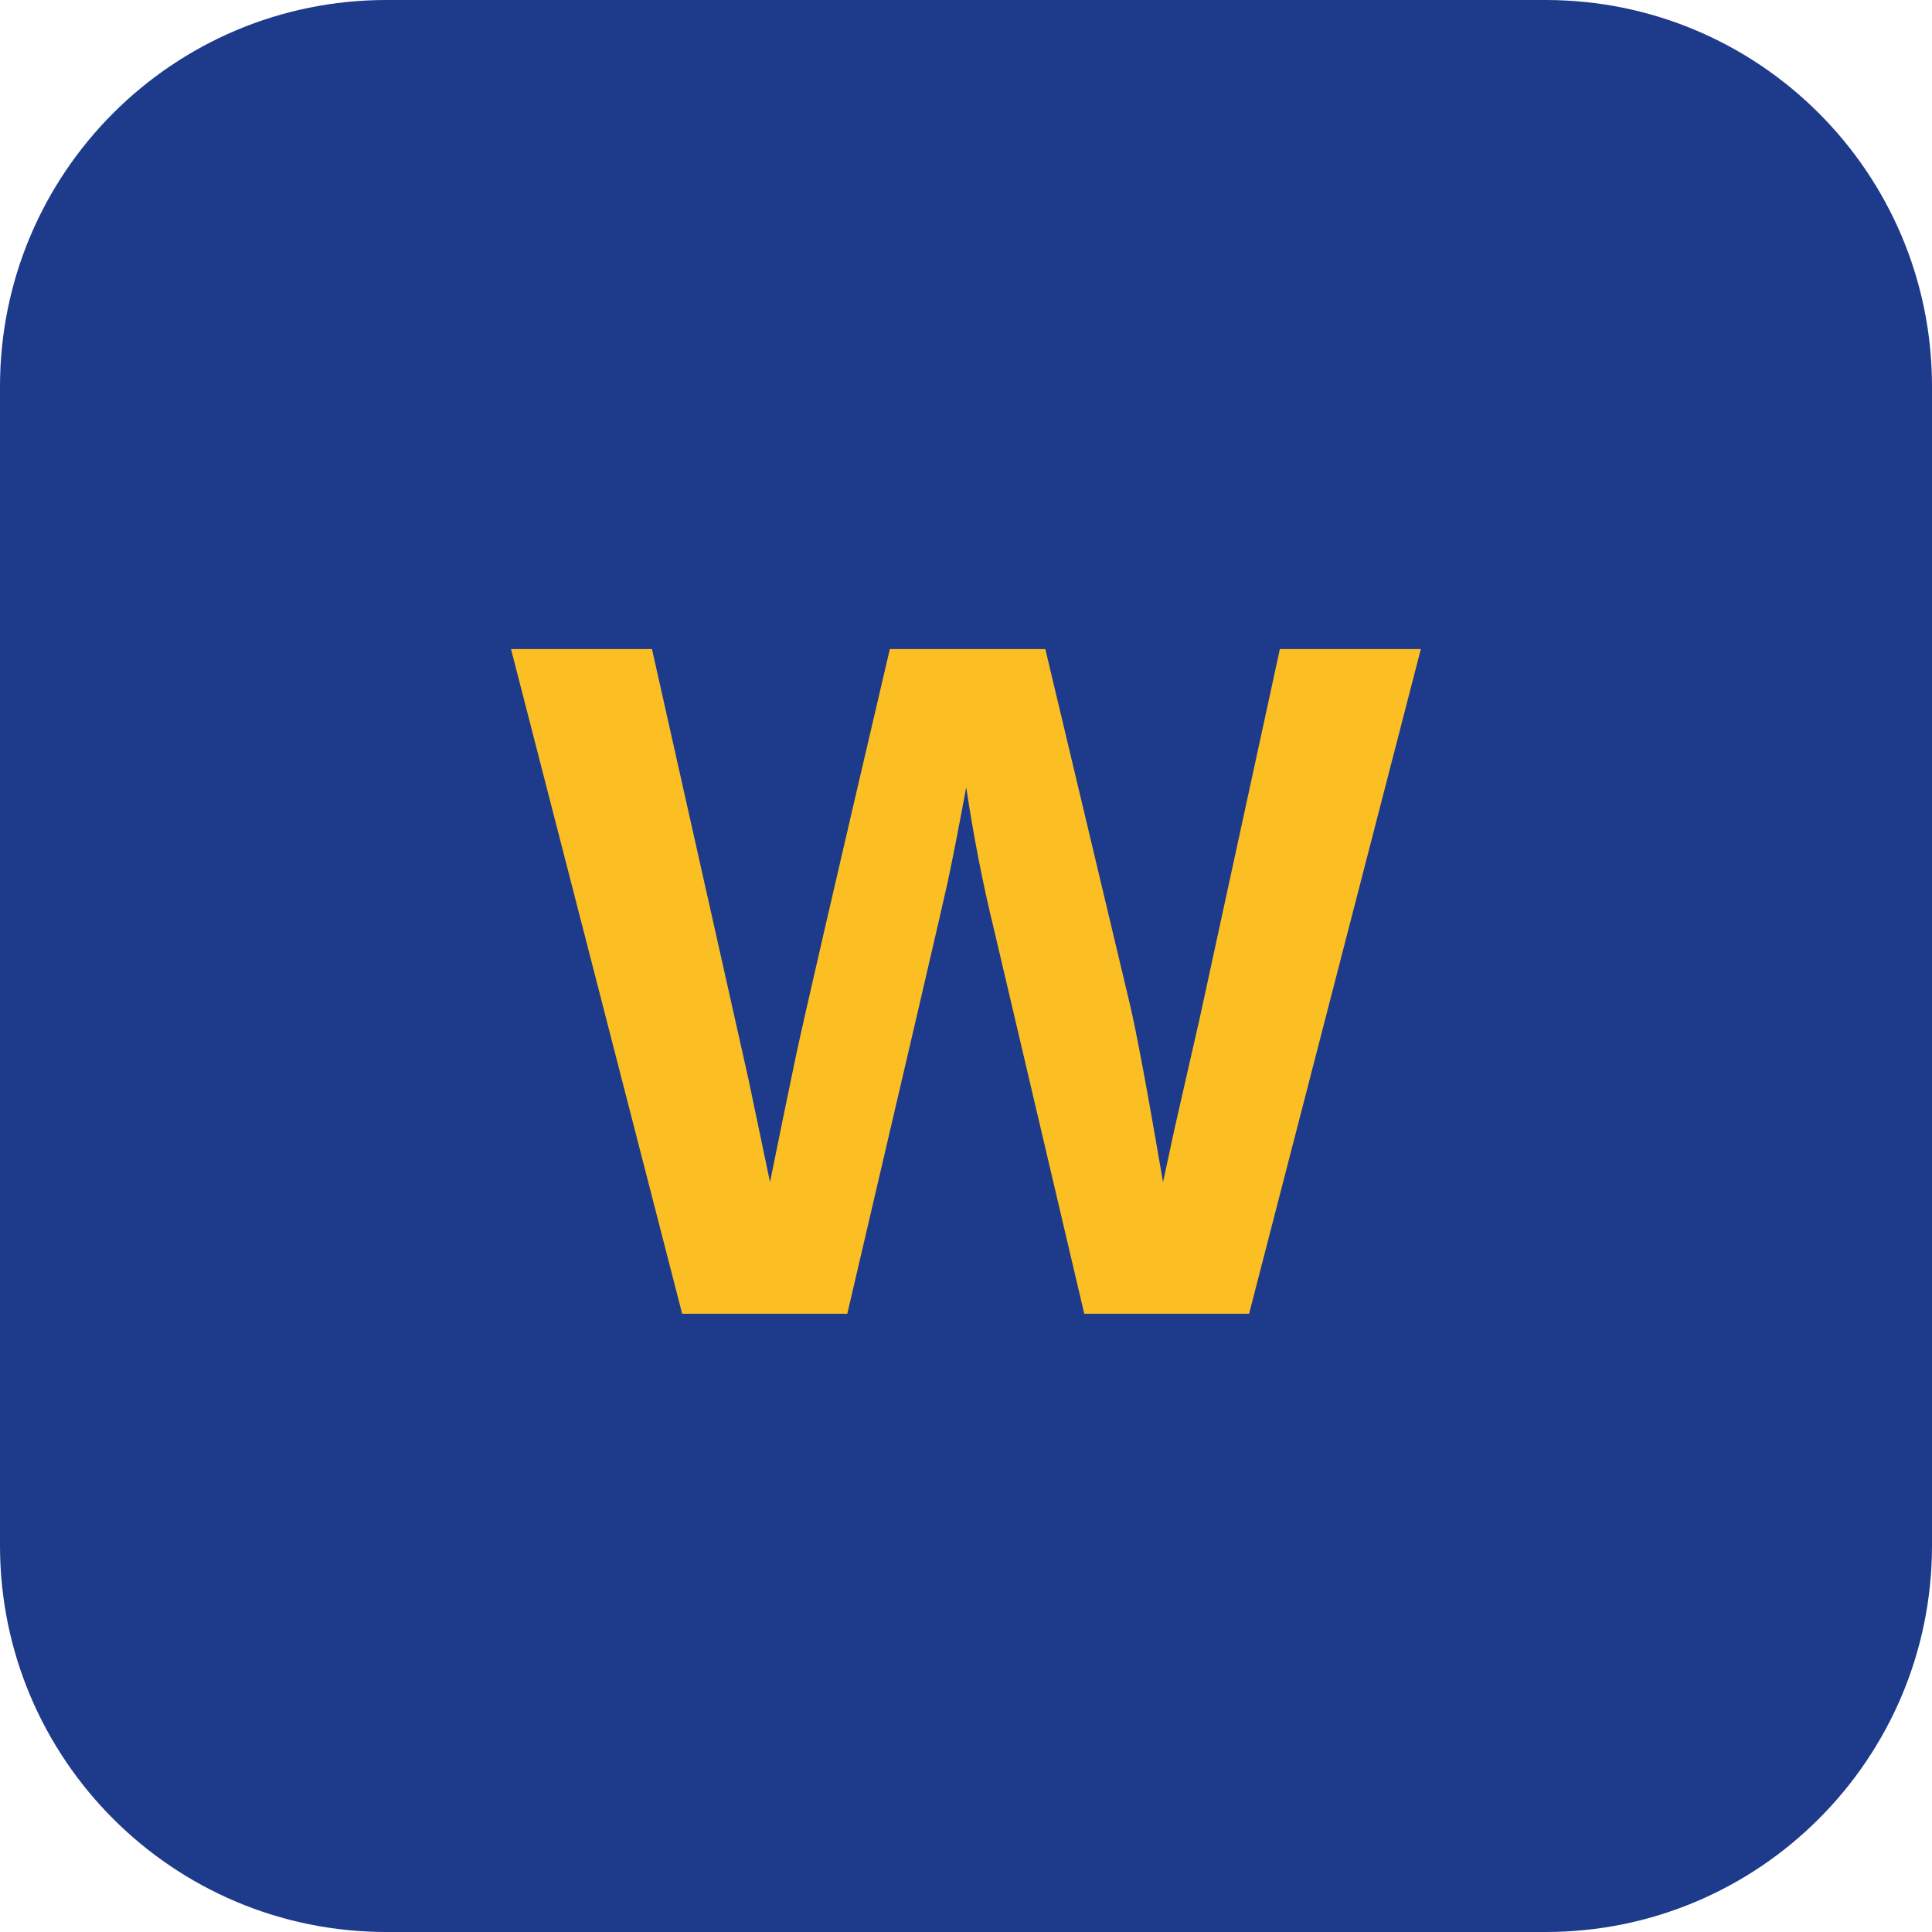
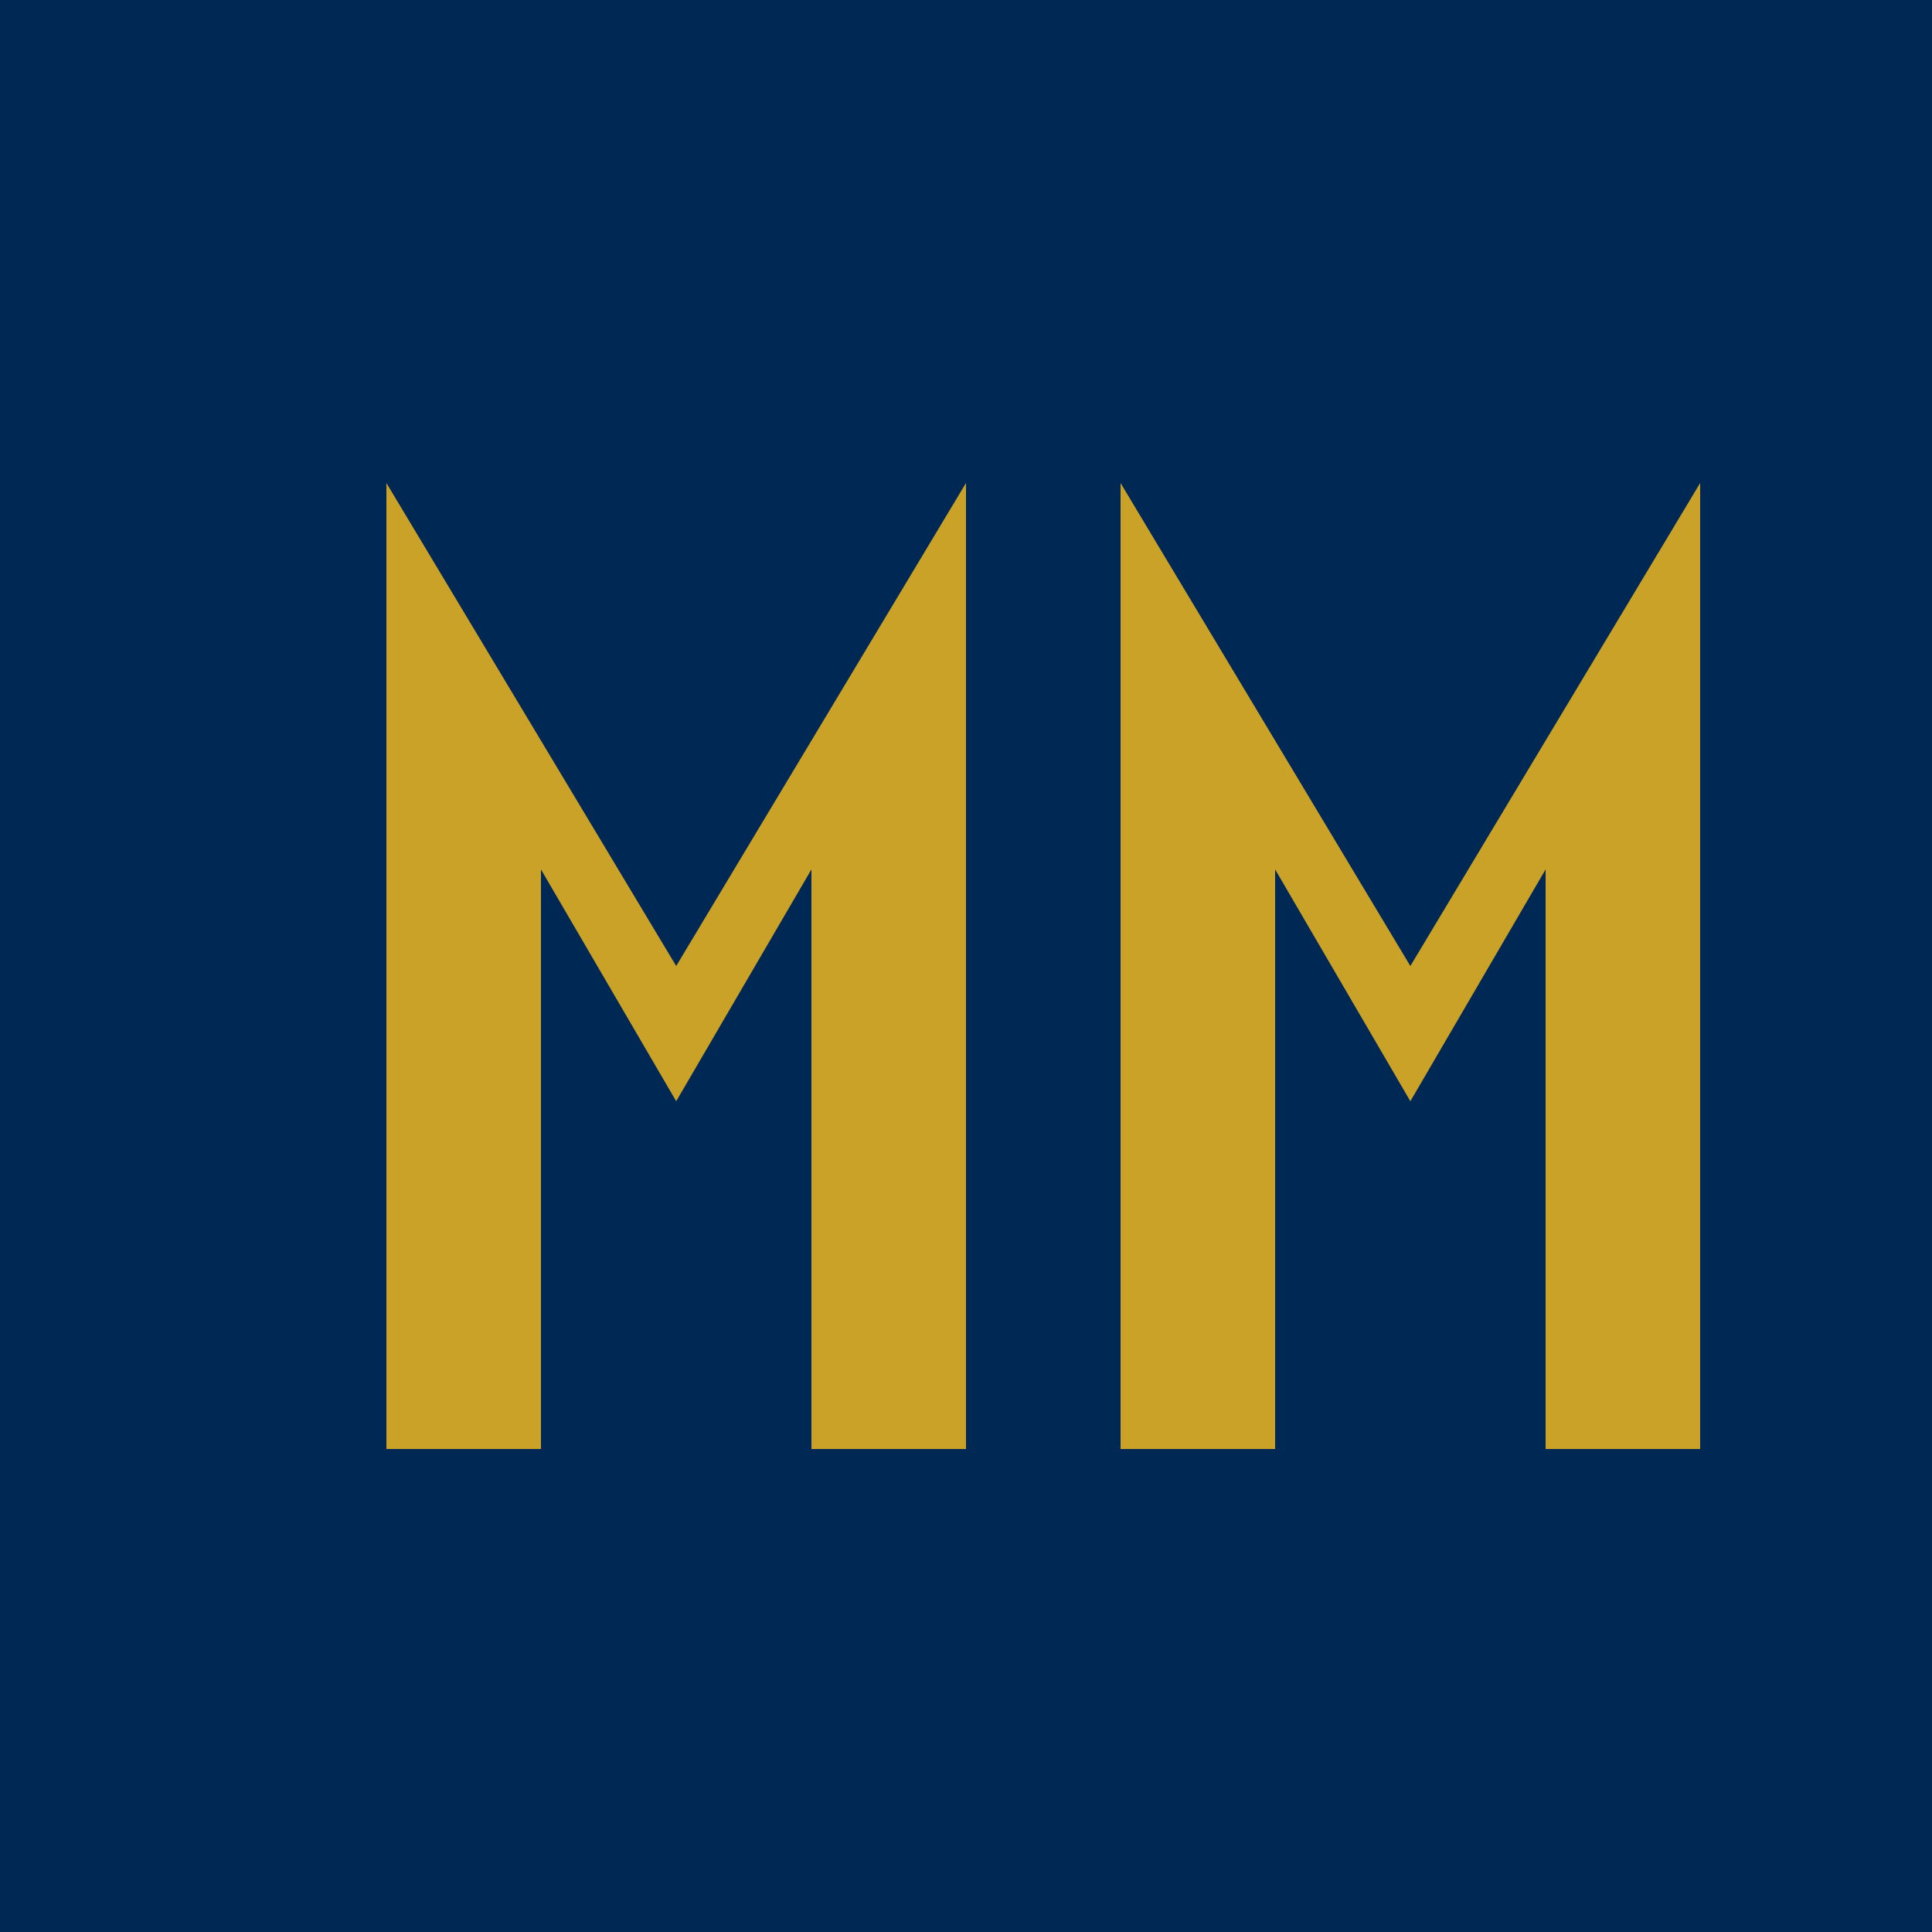
<svg xmlns="http://www.w3.org/2000/svg" viewBox="0 0 100 100">
-   <rect width="100" height="100" rx="20" fill="#1e3a8a" />
-   <text x="50" y="68" font-family="Arial, sans-serif" font-size="50" font-weight="bold" fill="#fbbf24" text-anchor="middle">W</text>
+   <rect width="100" height="100" fill="#002855" />
+   <path d="M20 75V25L35 50L50 25L50 75H42V45L35 57L28 45V75H20Z" fill="#C9A227" />
+   <path d="M58 75V25L73 50L88 25L88 75H80V45L73 57L66 45V75H58Z" fill="#C9A227" />
</svg>
